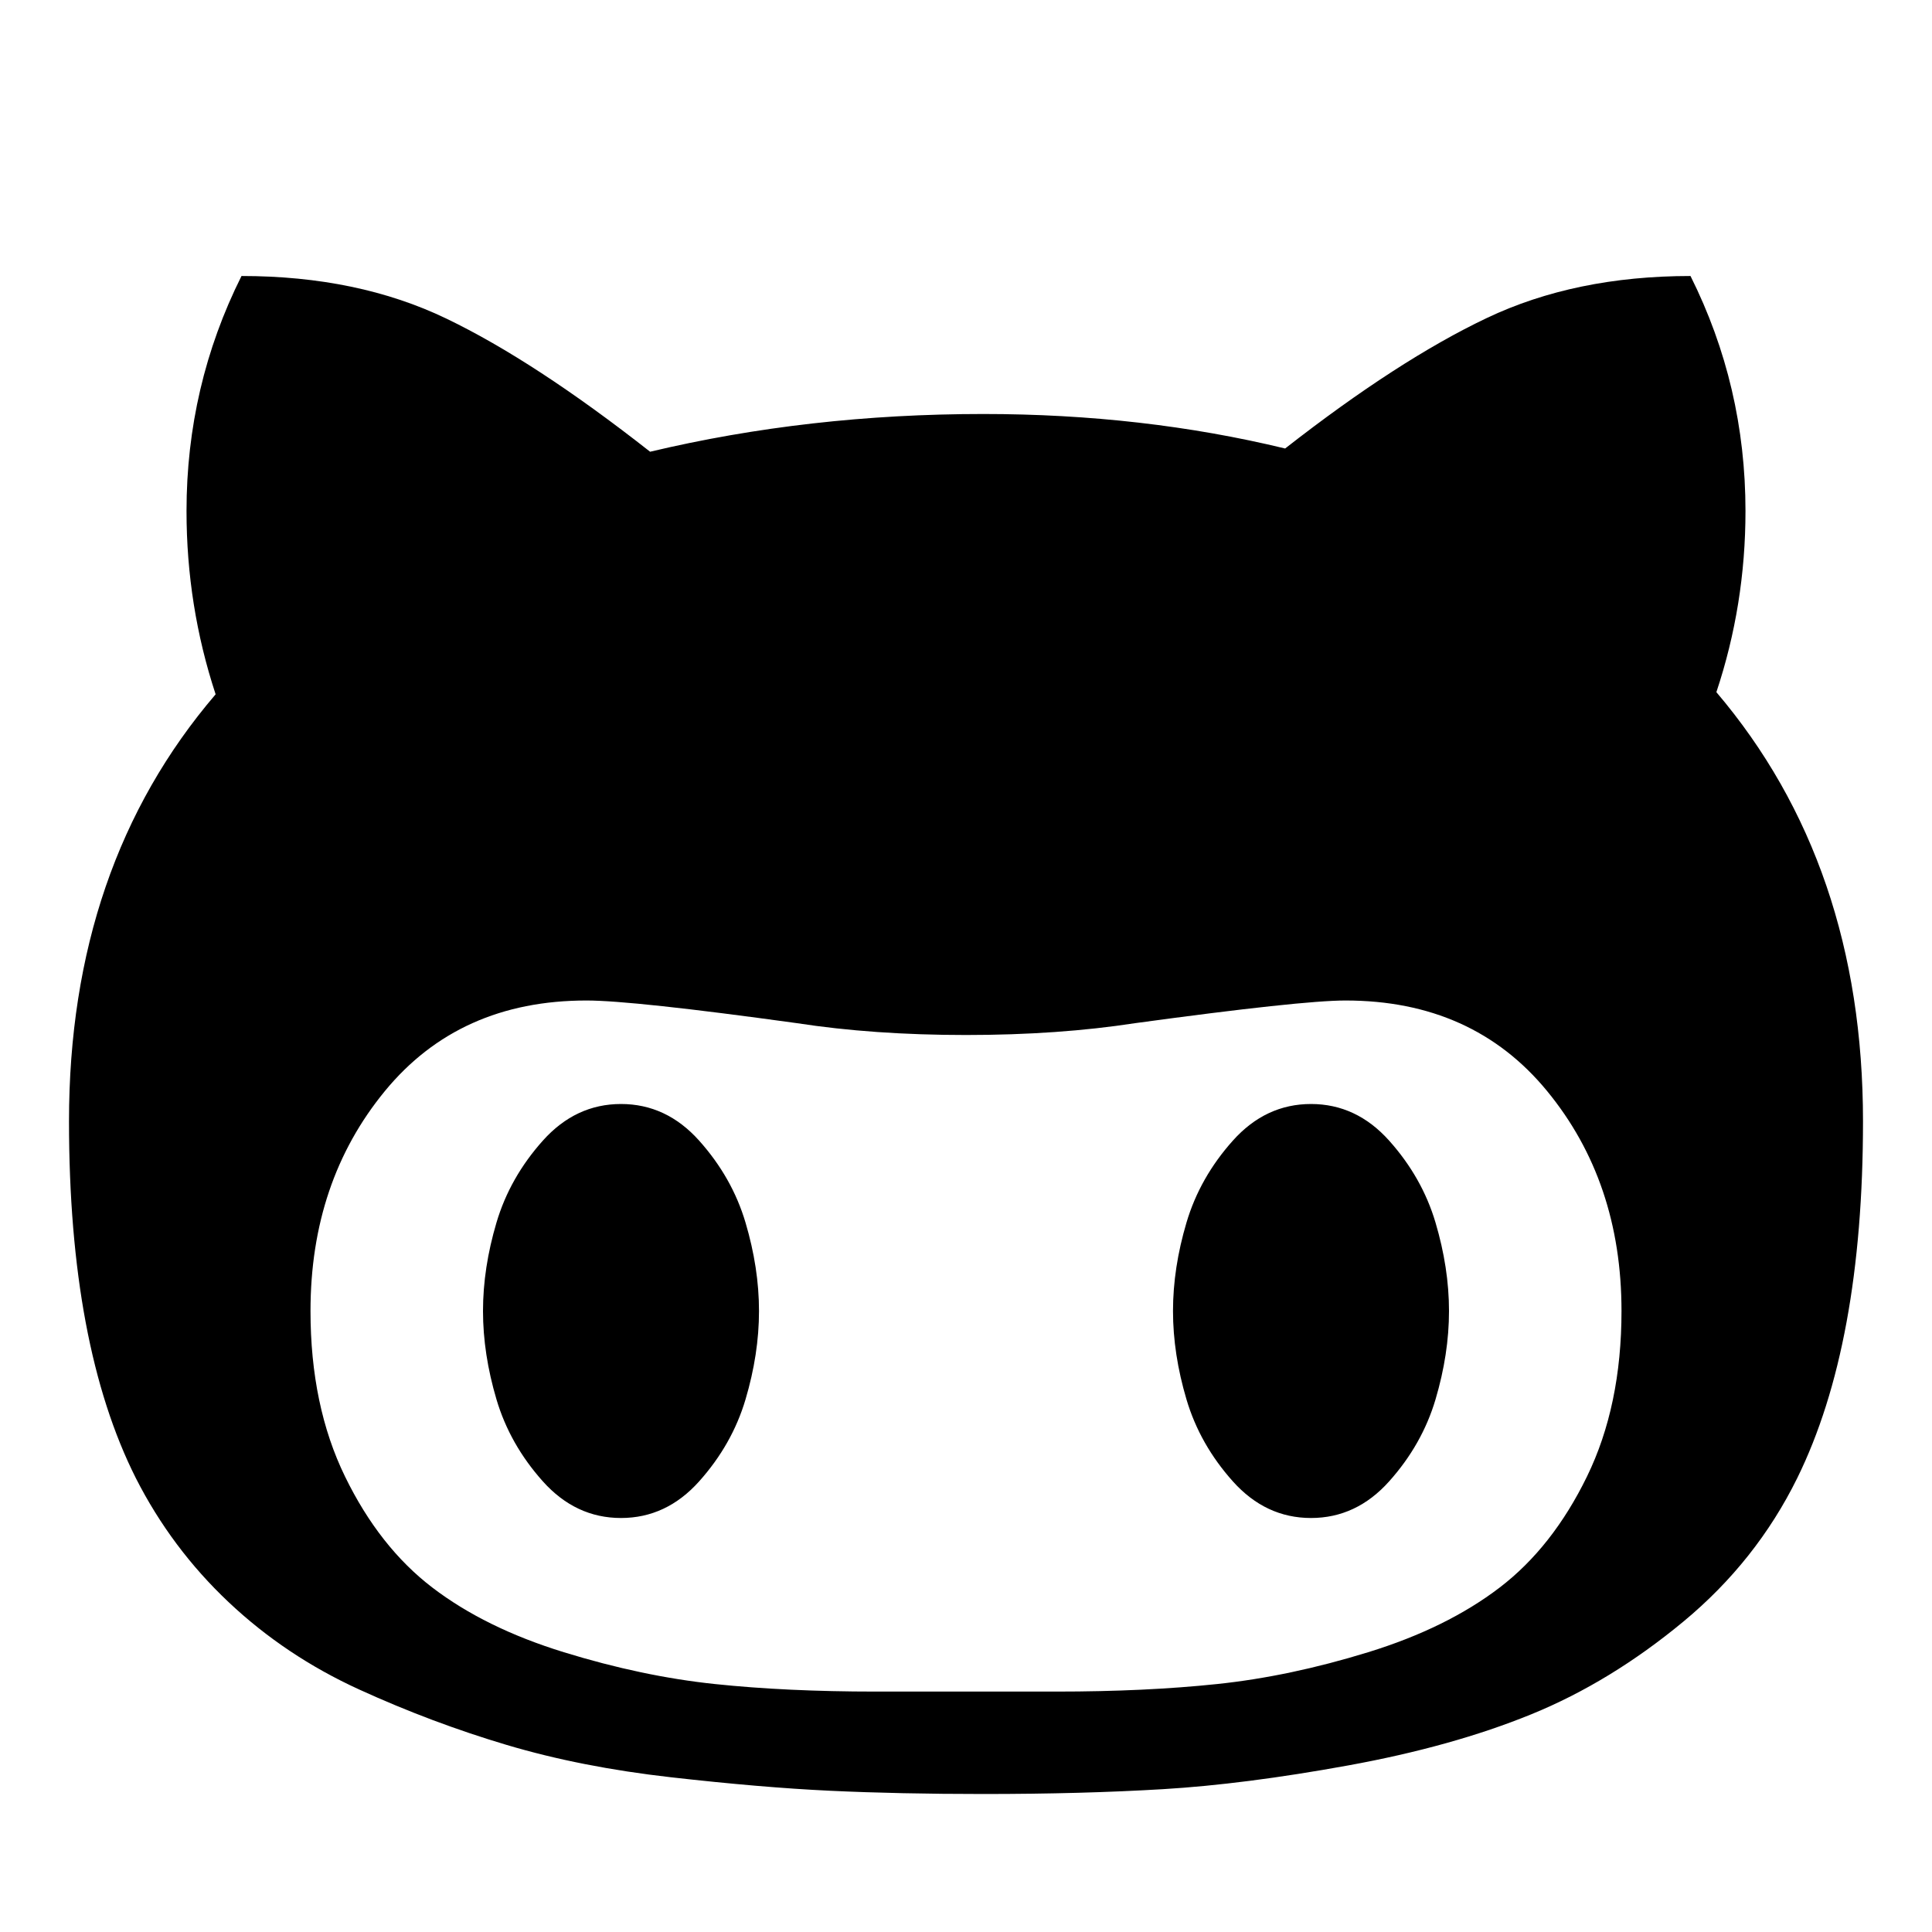
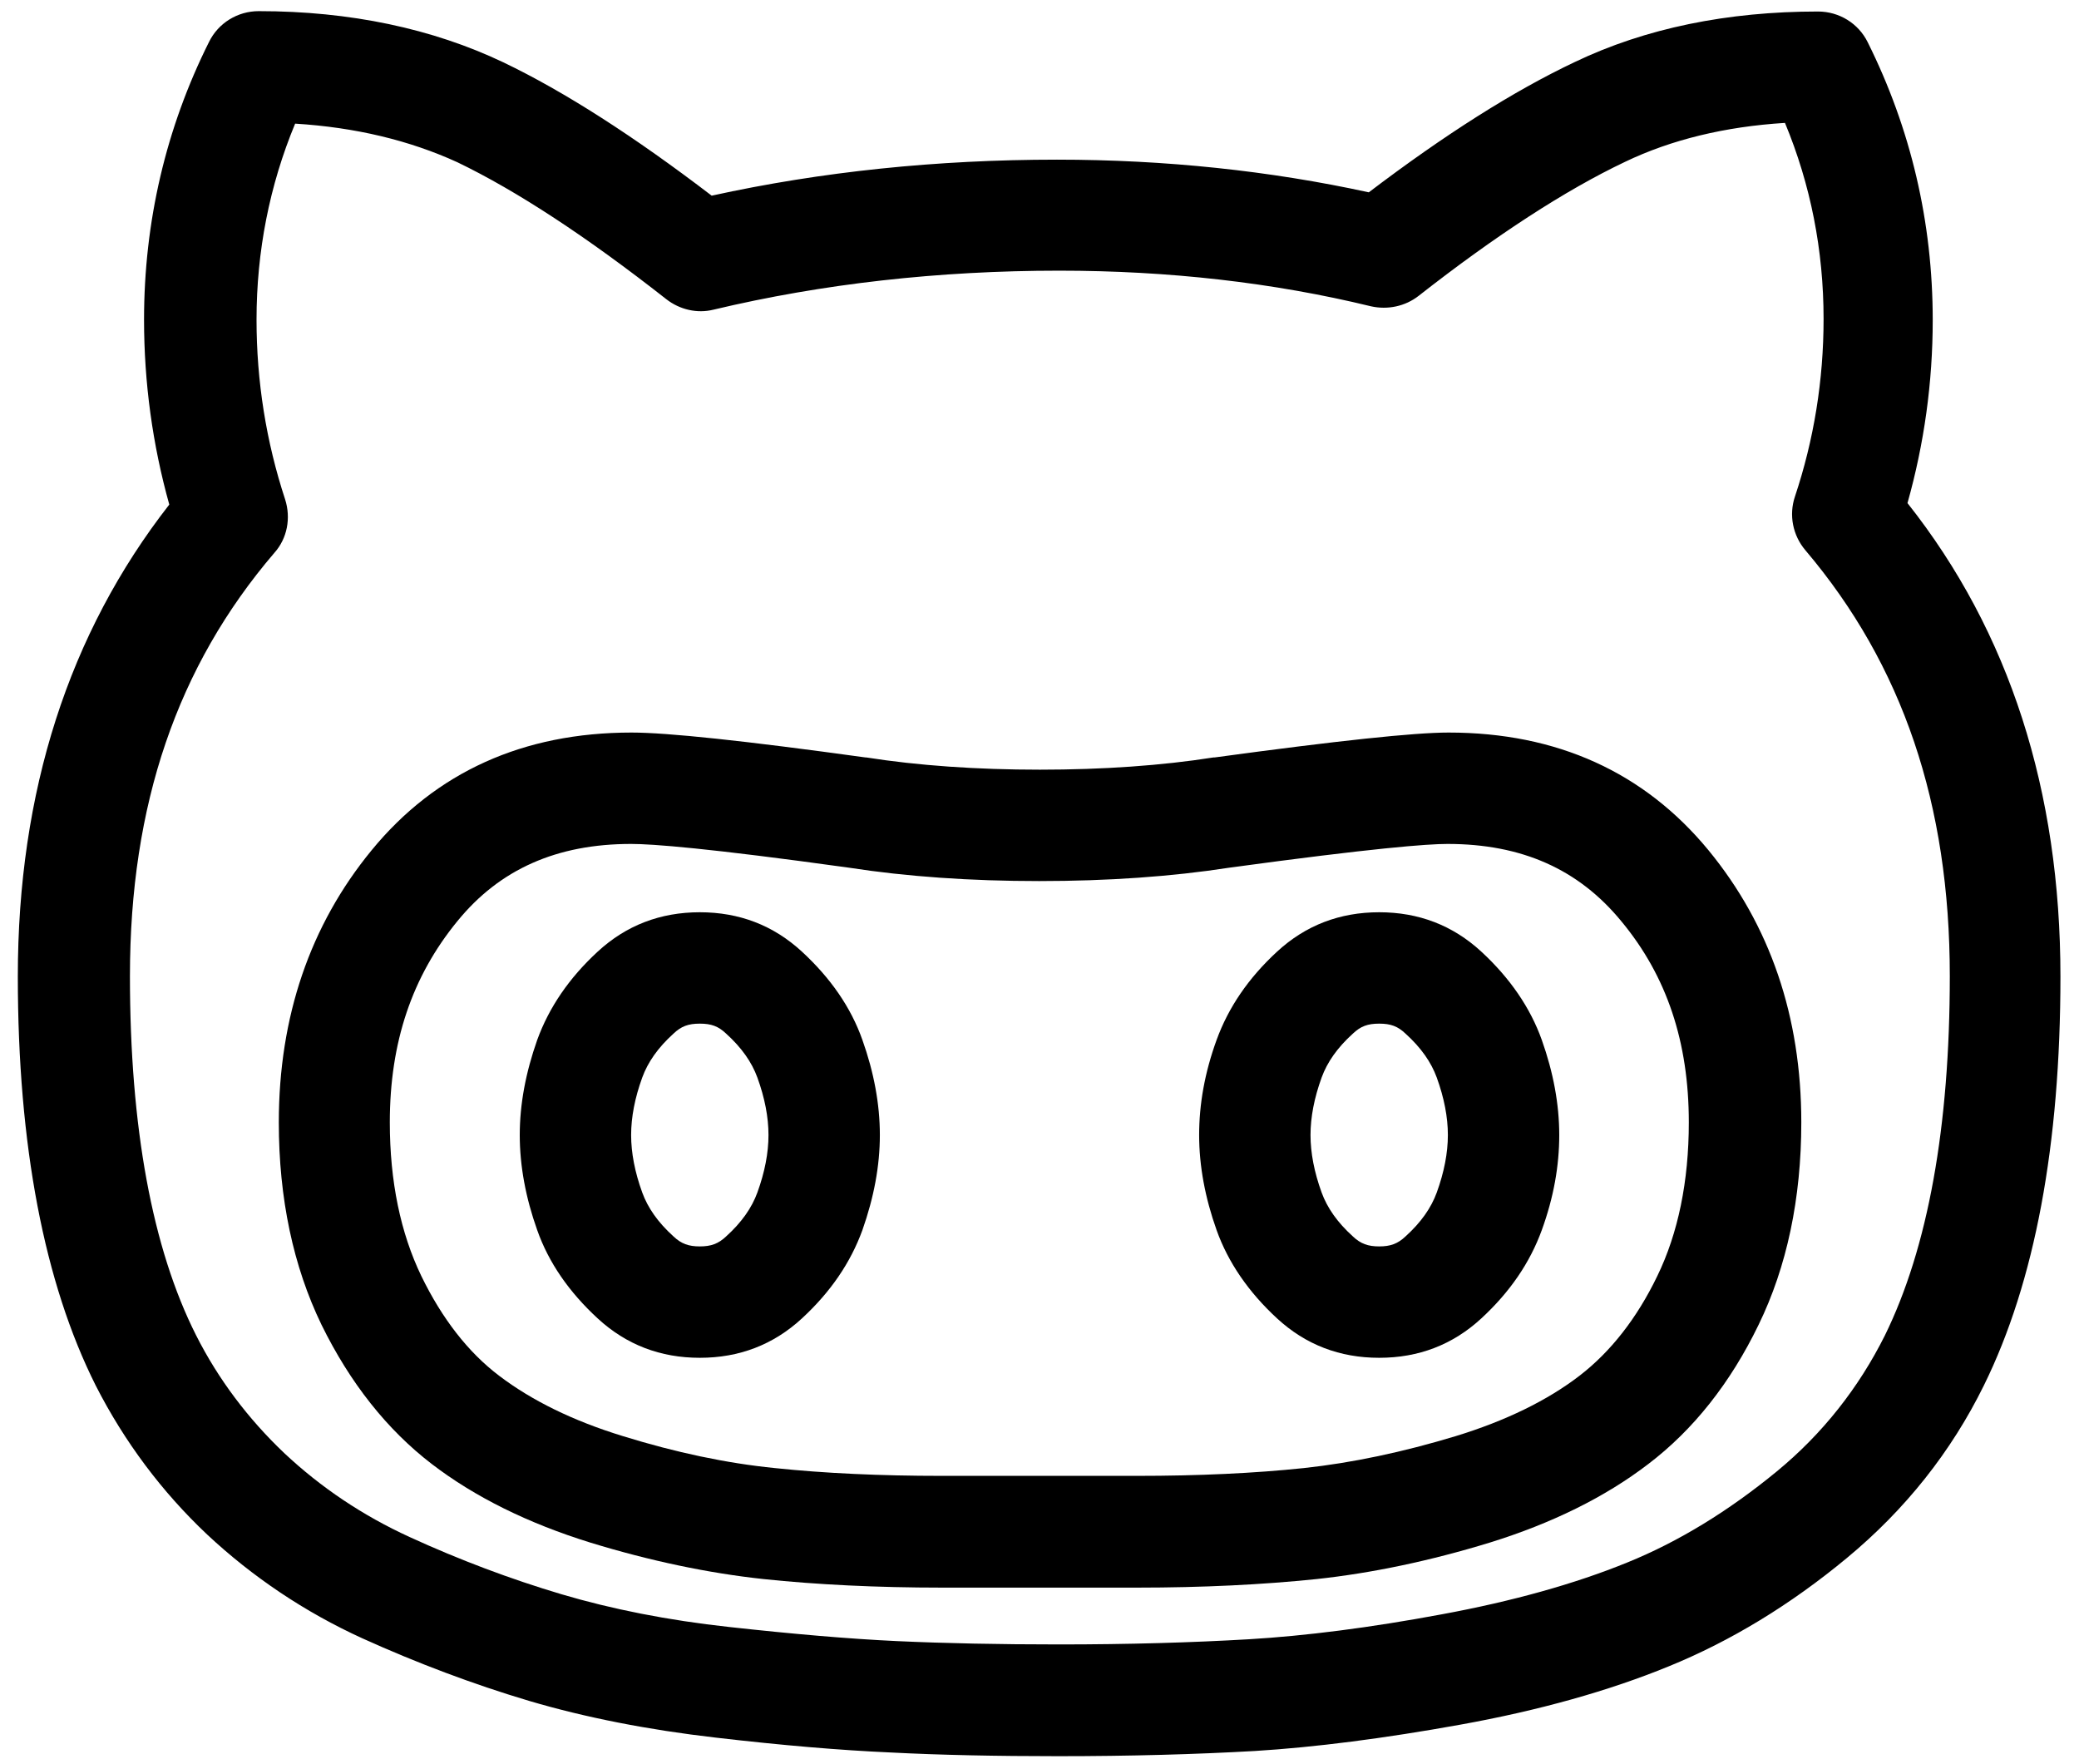
- <svg xmlns="http://www.w3.org/2000/svg" version="1.1" id="Layer_1" x="0px" y="0px" viewBox="590 -500 1792 1792" enable-background="new 590 -500 1792 1792" xml:space="preserve">
-   <path d="M1294,716c0,26.7-4.2,54-12.5,82s-22.7,53.3-43,76s-44.5,34-72.5,34s-52.2-11.3-72.5-34c-20.3-22.7-34.7-48-43-76  s-12.5-55.3-12.5-82s4.2-54,12.5-82s22.7-53.3,43-76c20.3-22.7,44.5-34,72.5-34s52.2,11.3,72.5,34s34.7,48,43,76  S1294,689.3,1294,716z M1934,716c0,26.7-4.2,54-12.5,82s-22.7,53.3-43,76s-44.5,34-72.5,34s-52.2-11.3-72.5-34s-34.7-48-43-76  s-12.5-55.3-12.5-82s4.2-54,12.5-82s22.7-53.3,43-76s44.5-34,72.5-34s52.2,11.3,72.5,34s34.7,48,43,76S1934,689.3,1934,716z   M2094,716c0-80-23-148-69-204s-108.3-84-187-84c-27.3,0-92.3,7-195,21c-47.3,7.3-99.7,11-157,11s-109.7-3.7-157-11  c-101.3-14-166.3-21-195-21c-78.7,0-141,28-187,84s-69,124-69,204c0,58.7,10.7,109.8,32,153.5s48.3,78,81,103s73.3,45,122,60  c48.7,15,95.3,24.8,140,29.5s94.3,7,149,7h168c54.7,0,104.3-2.3,149-7s91.3-14.5,140-29.5s89.3-35,122-60s59.7-59.3,81-103  C2083.3,825.8,2094,774.7,2094,716z M2318,540c0,138-20.3,248.3-61,331c-25.3,51.3-60.5,95.7-105.5,133s-92,66-141,86  s-105.7,35.8-170,47.5s-121.5,19-171.5,22s-105.7,4.5-167,4.5c-52,0-99.3-1-142-3s-91.8-6.2-147.5-12.5s-106.5-16.3-152.5-30  s-91.7-30.8-137-51.5s-85.7-47.7-121-81s-64-71.7-86-115c-41.3-82-62-192.3-62-331c0-158,45.3-290,136-396c-18-54.7-27-111.3-27-170  c0-77.3,17-150,51-218c72,0,135.3,13.2,190,39.5S1121.7-137,1193-81c98-23.3,201-35,309-35c98.7,0,192,10.7,280,32  c70-54.7,132.3-95,187-121s117.7-39,189-39c34,68,51,140.7,51,218c0,58-9,114-27,168C2272.7,248.7,2318,381.3,2318,540z" />
+ <svg xmlns="http://www.w3.org/2000/svg" version="1.1" id="Layer_1" x="0px" y="0px" viewBox="196 42 560 475" enable-background="new 196 42 560 475" xml:space="preserve">
+   <g>
+     <path d="M502.3,469.6h-52.5c-17.6,0-33.8-0.8-48.1-2.3c-14.9-1.6-30.6-4.9-46.6-9.8c-16.8-5.2-31.2-12.3-42.8-21.2   c-12-9.2-22-21.8-29.7-37.5c-7.6-15.7-11.5-34-11.5-54.5c0-28.4,8.4-53.1,25-73.3c17.3-21.1,40.9-31.7,70-31.7   c9.7,0,30.4,2.2,63,6.7c0.1,0,0.2,0,0.2,0c14,2.2,29.8,3.3,46.8,3.3s32.8-1.1,46.8-3.3c0.1,0,0.2,0,0.3,0c33.1-4.5,53.7-6.7,63-6.7   c29.2,0,52.7,10.7,70,31.7c16.6,20.2,25,44.8,25,73.3c0,20.5-3.9,38.9-11.5,54.5c-7.6,15.7-17.6,28.3-29.7,37.5   c-11.6,8.9-26,16-42.8,21.2c-16,4.9-31.7,8.2-46.6,9.8C536.1,468.8,519.9,469.6,502.3,469.6z M366,269.3c-20,0-35.4,6.8-46.8,20.8   c-12.2,14.9-18.2,32.6-18.2,54.2c0,15.9,2.9,29.8,8.5,41.4c5.6,11.5,12.6,20.5,20.9,26.8c8.8,6.7,20,12.2,33.4,16.3   c14.2,4.4,27.9,7.3,40.9,8.6c13.3,1.4,28.4,2.1,45,2.1h52.5c16.6,0,31.7-0.7,45-2.1c13-1.4,26.7-4.3,40.9-8.6   c13.4-4.1,24.7-9.6,33.4-16.3c8.3-6.4,15.4-15.4,20.9-26.8c5.6-11.5,8.5-25.5,8.5-41.4c0-21.6-5.9-39.4-18.2-54.2   c-11.5-14-26.8-20.8-46.8-20.8c-5.4,0-19.9,1.1-58.8,6.4c-15.5,2.4-32.7,3.6-51.2,3.6c-18.5,0-35.7-1.2-51.2-3.6   C386.5,270.4,371.7,269.3,366,269.3z" />
+   </g>
+   <g>
+     <path d="M481,515c-16.4,0-31.6-0.3-45.1-1c-13.6-0.6-29-1.9-47.1-4c-18.2-2.1-35.1-5.4-50.3-9.9c-15.1-4.5-30.2-10.2-44.8-16.8   c-15.6-7.1-29.7-16.6-41.9-28c-12.2-11.5-22.3-25-30-40.1c-13.9-27.7-21-64.8-21-110.2c0-49.7,13.7-92.4,40.8-127.1   c-4.5-16.1-6.8-32.8-6.8-49.8c0-26.4,5.9-51.6,17.5-74.8c2.5-5.1,7.7-8.3,13.4-8.3c24.6,0,46.8,4.7,65.9,13.8   c16.5,7.9,35.3,20,56.1,35.9c29.6-6.5,60.8-9.7,93-9.7c29.2,0,57.4,3,84,8.8c20.4-15.5,39-27.3,55.5-35.1   c19-9.1,41.1-13.6,65.5-13.6c5.7,0,10.9,3.2,13.4,8.3c11.6,23.3,17.5,48.4,17.5,74.8c0,16.8-2.3,33.3-6.8,49.3   C737.3,212.2,751,255.1,751,305c0,45.3-6.9,82.3-20.6,110.1c-8.8,17.9-21.2,33.5-36.9,46.5c-15.2,12.6-31.3,22.4-48,29.2   c-16.1,6.6-35,11.9-56.1,15.7c-20.5,3.7-39.1,6.1-55.4,7.1C518.2,514.5,500.4,515,481,515z M275.5,75.3   c-6.9,16.6-10.4,34.4-10.4,52.8c0,16.6,2.6,32.9,7.7,48.4c1.6,5,0.6,10.5-2.9,14.4c-26.2,30.6-38.9,67.9-38.9,114   c0,40.7,6,73.3,17.8,96.7c6,11.9,14.1,22.6,23.8,31.8c9.8,9.2,21.1,16.8,33.8,22.6c13.3,6.1,27.1,11.3,40.9,15.4   c13.5,4,28.6,7,45.1,8.8c17.2,1.9,32.3,3.2,45.1,3.8c13,0.6,27.7,0.9,43.7,0.9c18.8,0,36-0.5,51.3-1.4c15.1-0.9,32.5-3.1,51.8-6.7   c19-3.5,35.9-8.2,50.1-14c13.8-5.6,27.3-13.9,40.2-24.5c12.4-10.2,22.1-22.6,29.1-36.6c11.6-23.6,17.5-56.2,17.5-96.8   c0-46.3-12.7-83.8-38.9-114.7c-3.4-4-4.5-9.5-2.8-14.5c5.1-15.3,7.7-31.3,7.7-47.8c0-18.5-3.5-36.2-10.4-52.8   c-16.1,1-30.6,4.5-43.1,10.5c-16,7.6-34.8,19.8-55.6,36.1c-3.6,2.8-8.3,3.8-12.8,2.8c-26.3-6.4-54.5-9.6-84-9.6   c-32.4,0-63.7,3.5-93.1,10.5c-4.4,1.1-9.1,0-12.7-2.8c-21.4-16.8-40.3-29.2-56.3-36.9C306.3,79.8,291.7,76.3,275.5,75.3z" />
+   </g>
+   <g>
+     <path d="M384.5,317.7c3.1,0,5,0.7,7.1,2.7c4.2,3.8,6.9,7.7,8.4,11.8c2,5.5,3,10.7,3,15.5c0,4.8-1,10-3,15.5   c-1.5,4.1-4.2,8-8.4,11.8c-2.1,2-4.1,2.7-7.1,2.7s-5-0.7-7.1-2.7c-4.2-3.8-6.9-7.7-8.4-11.8c-2-5.5-3-10.7-3-15.5   c0-4.8,1-10,3-15.5c1.5-4.1,4.2-8,8.4-11.8C379.5,318.4,381.4,317.7,384.5,317.7 M384.5,287.7c-10.6,0-19.8,3.5-27.5,10.6   c-7.7,7.1-13.1,15-16.3,23.8c-3.1,8.8-4.7,17.3-4.7,25.6c0,8.3,1.6,16.9,4.7,25.6c3.1,8.8,8.6,16.7,16.3,23.8   c7.7,7.1,16.9,10.6,27.5,10.6s19.8-3.5,27.5-10.6c7.7-7.1,13.1-15,16.3-23.8c3.1-8.8,4.7-17.3,4.7-25.6c0-8.3-1.6-16.9-4.7-25.6   c-3.1-8.8-8.6-16.7-16.3-23.8C404.3,291.2,395.1,287.7,384.5,287.7L384.5,287.7z" />
+   </g>
+   <g>
+     <path d="M567.5,317.7c3.1,0,5,0.7,7.1,2.7c4.2,3.8,6.9,7.7,8.4,11.8c2,5.5,3,10.7,3,15.5c0,4.8-1,10-3,15.5   c-1.5,4.1-4.2,8-8.4,11.8c-2.1,2-4.1,2.7-7.1,2.7s-5-0.7-7.1-2.7c-4.2-3.8-6.9-7.7-8.4-11.8c-2-5.5-3-10.7-3-15.5   c0-4.8,1-10,3-15.5c1.5-4.1,4.2-8,8.4-11.8C562.5,318.4,564.4,317.7,567.5,317.7 M567.5,287.7c-10.6,0-19.8,3.5-27.5,10.6   c-7.7,7.1-13.1,15-16.3,23.8s-4.7,17.3-4.7,25.6c0,8.3,1.6,16.9,4.7,25.6s8.6,16.7,16.3,23.8c7.7,7.1,16.9,10.6,27.5,10.6   s19.8-3.5,27.5-10.6c7.7-7.1,13.1-15,16.3-23.8s4.7-17.3,4.7-25.6c0-8.3-1.6-16.9-4.7-25.6s-8.6-16.7-16.3-23.8   C587.3,291.2,578.1,287.7,567.5,287.7L567.5,287.7z" />
+   </g>
</svg>
